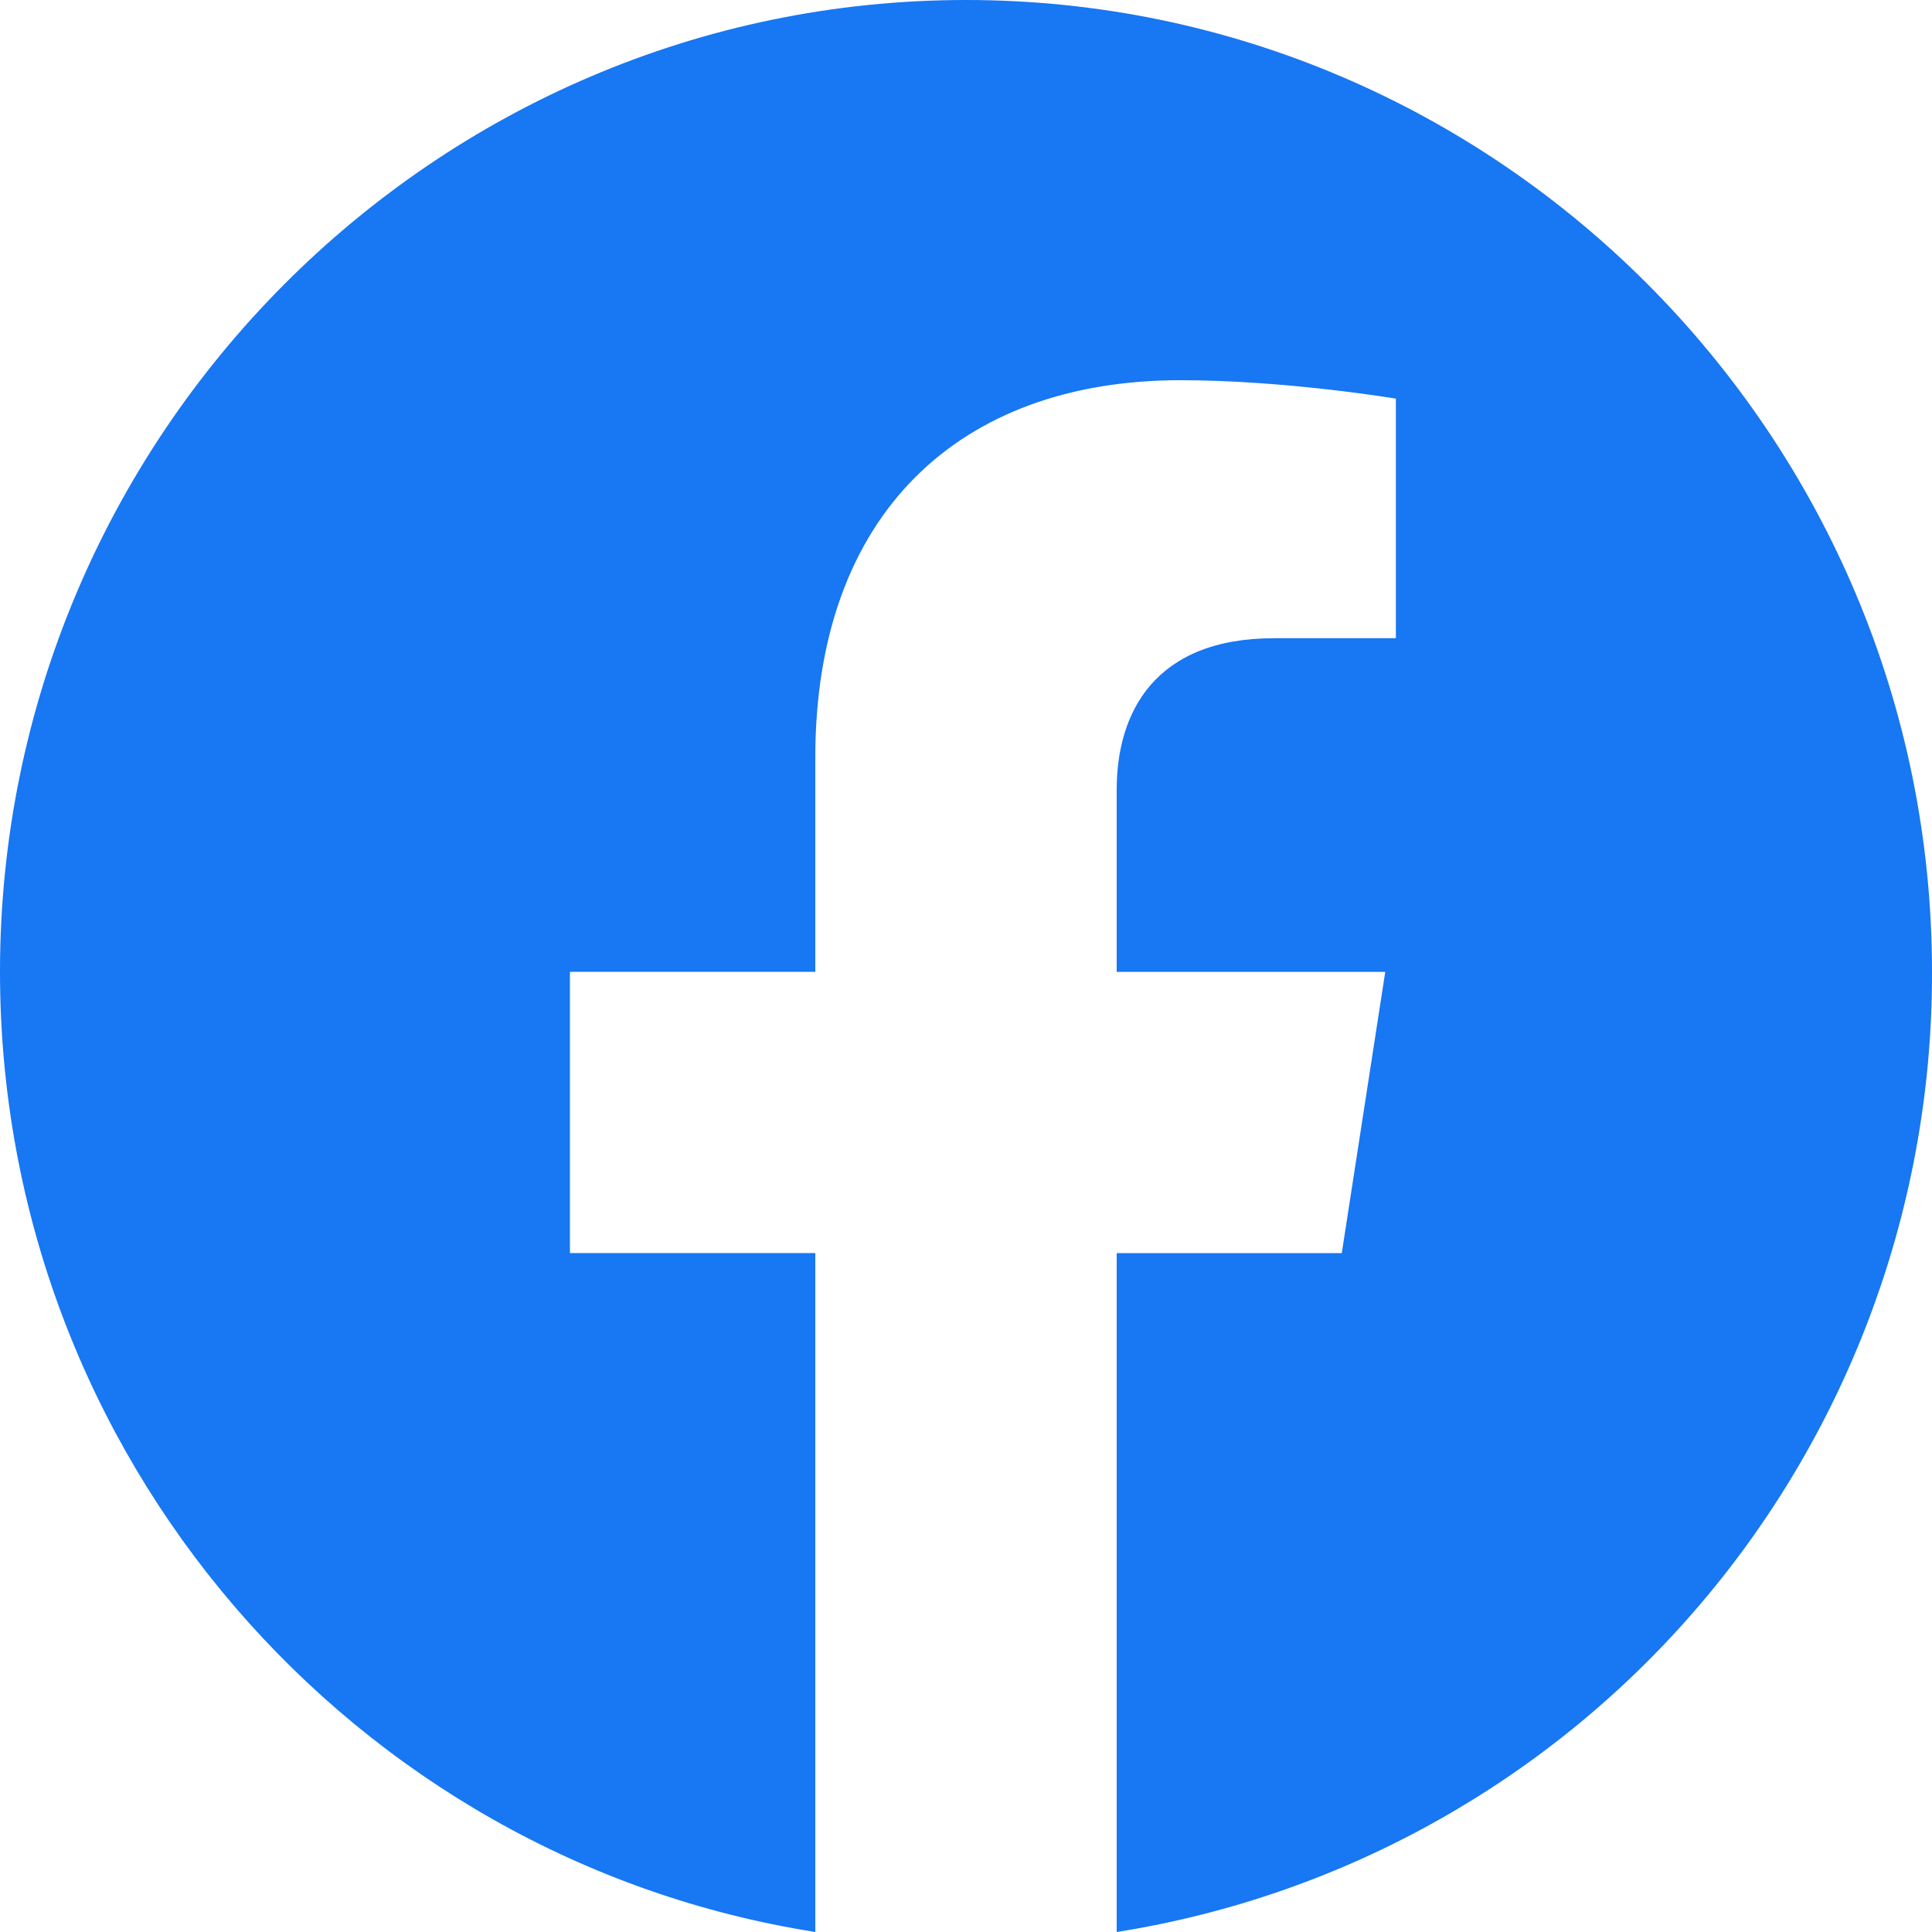
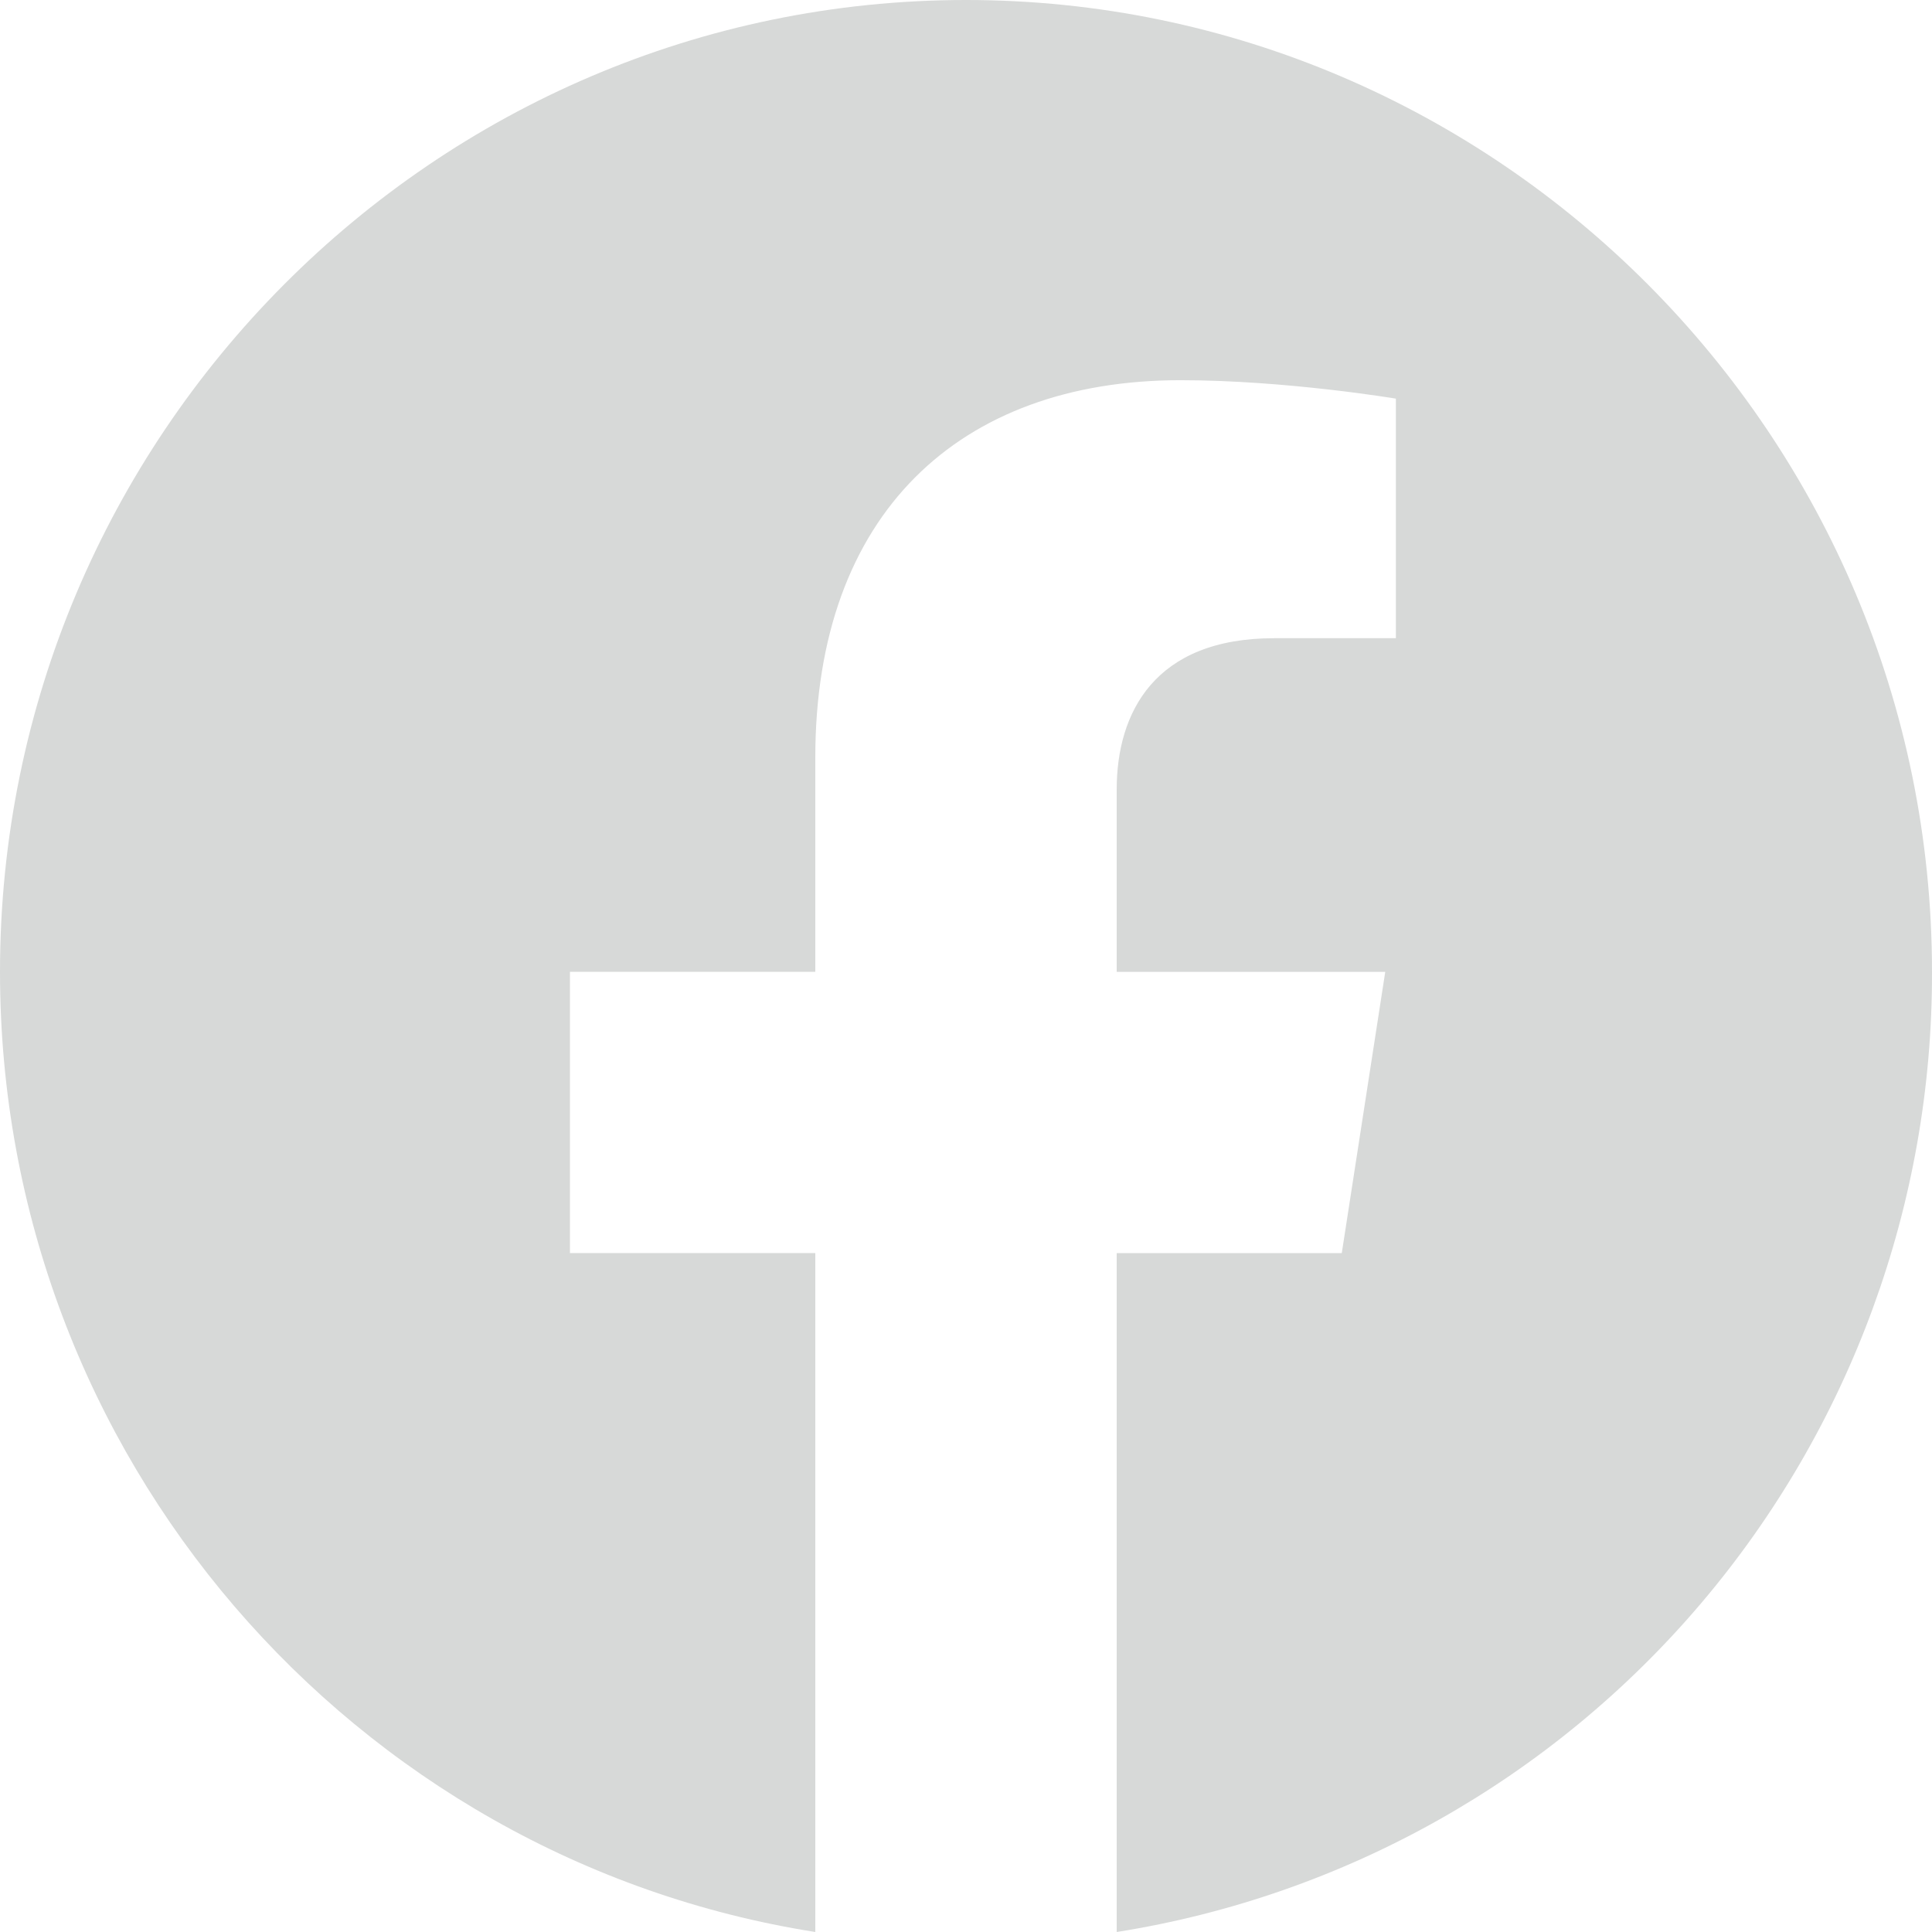
<svg xmlns="http://www.w3.org/2000/svg" fill="#000000" width="800px" height="800px" viewBox="0 0 24 24" version="1.1" id="svg4">
  <defs id="defs8" />
-   <path d="M 12,0 C 5.4,0 0,5.41 0,12.072 0,18.096 4.392,23.096 10.128,24 V 15.566 H 7.08 v -3.494 h 3.048 V 9.41 c 0,-3.024 1.788,-4.687 4.536,-4.687 1.308,0 2.676,0.229 2.676,0.229 V 7.928 H 15.828 c -1.488,0 -1.956,0.928 -1.956,1.88 v 2.265 h 3.336 l -0.54,3.494 H 13.872 V 24 c 2.828,-0.448 5.403,-1.897 7.26,-4.084 1.857,-2.187 2.875,-4.969 2.868,-7.843 C 24,5.41 18.6,0 12,0 Z" id="path2" style="stroke-width:1.202;fill:#1877f2;fill-opacity:1" />
+   <path d="M 12,0 C 5.4,0 0,5.41 0,12.072 0,18.096 4.392,23.096 10.128,24 V 15.566 H 7.08 v -3.494 h 3.048 V 9.41 c 0,-3.024 1.788,-4.687 4.536,-4.687 1.308,0 2.676,0.229 2.676,0.229 V 7.928 H 15.828 c -1.488,0 -1.956,0.928 -1.956,1.88 v 2.265 h 3.336 l -0.54,3.494 H 13.872 V 24 c 2.828,-0.448 5.403,-1.897 7.26,-4.084 1.857,-2.187 2.875,-4.969 2.868,-7.843 C 24,5.41 18.6,0 12,0 Z" id="path2" style="stroke-width:1.202;fill:#d7d9d8;fill-opacity:1" />
</svg>
